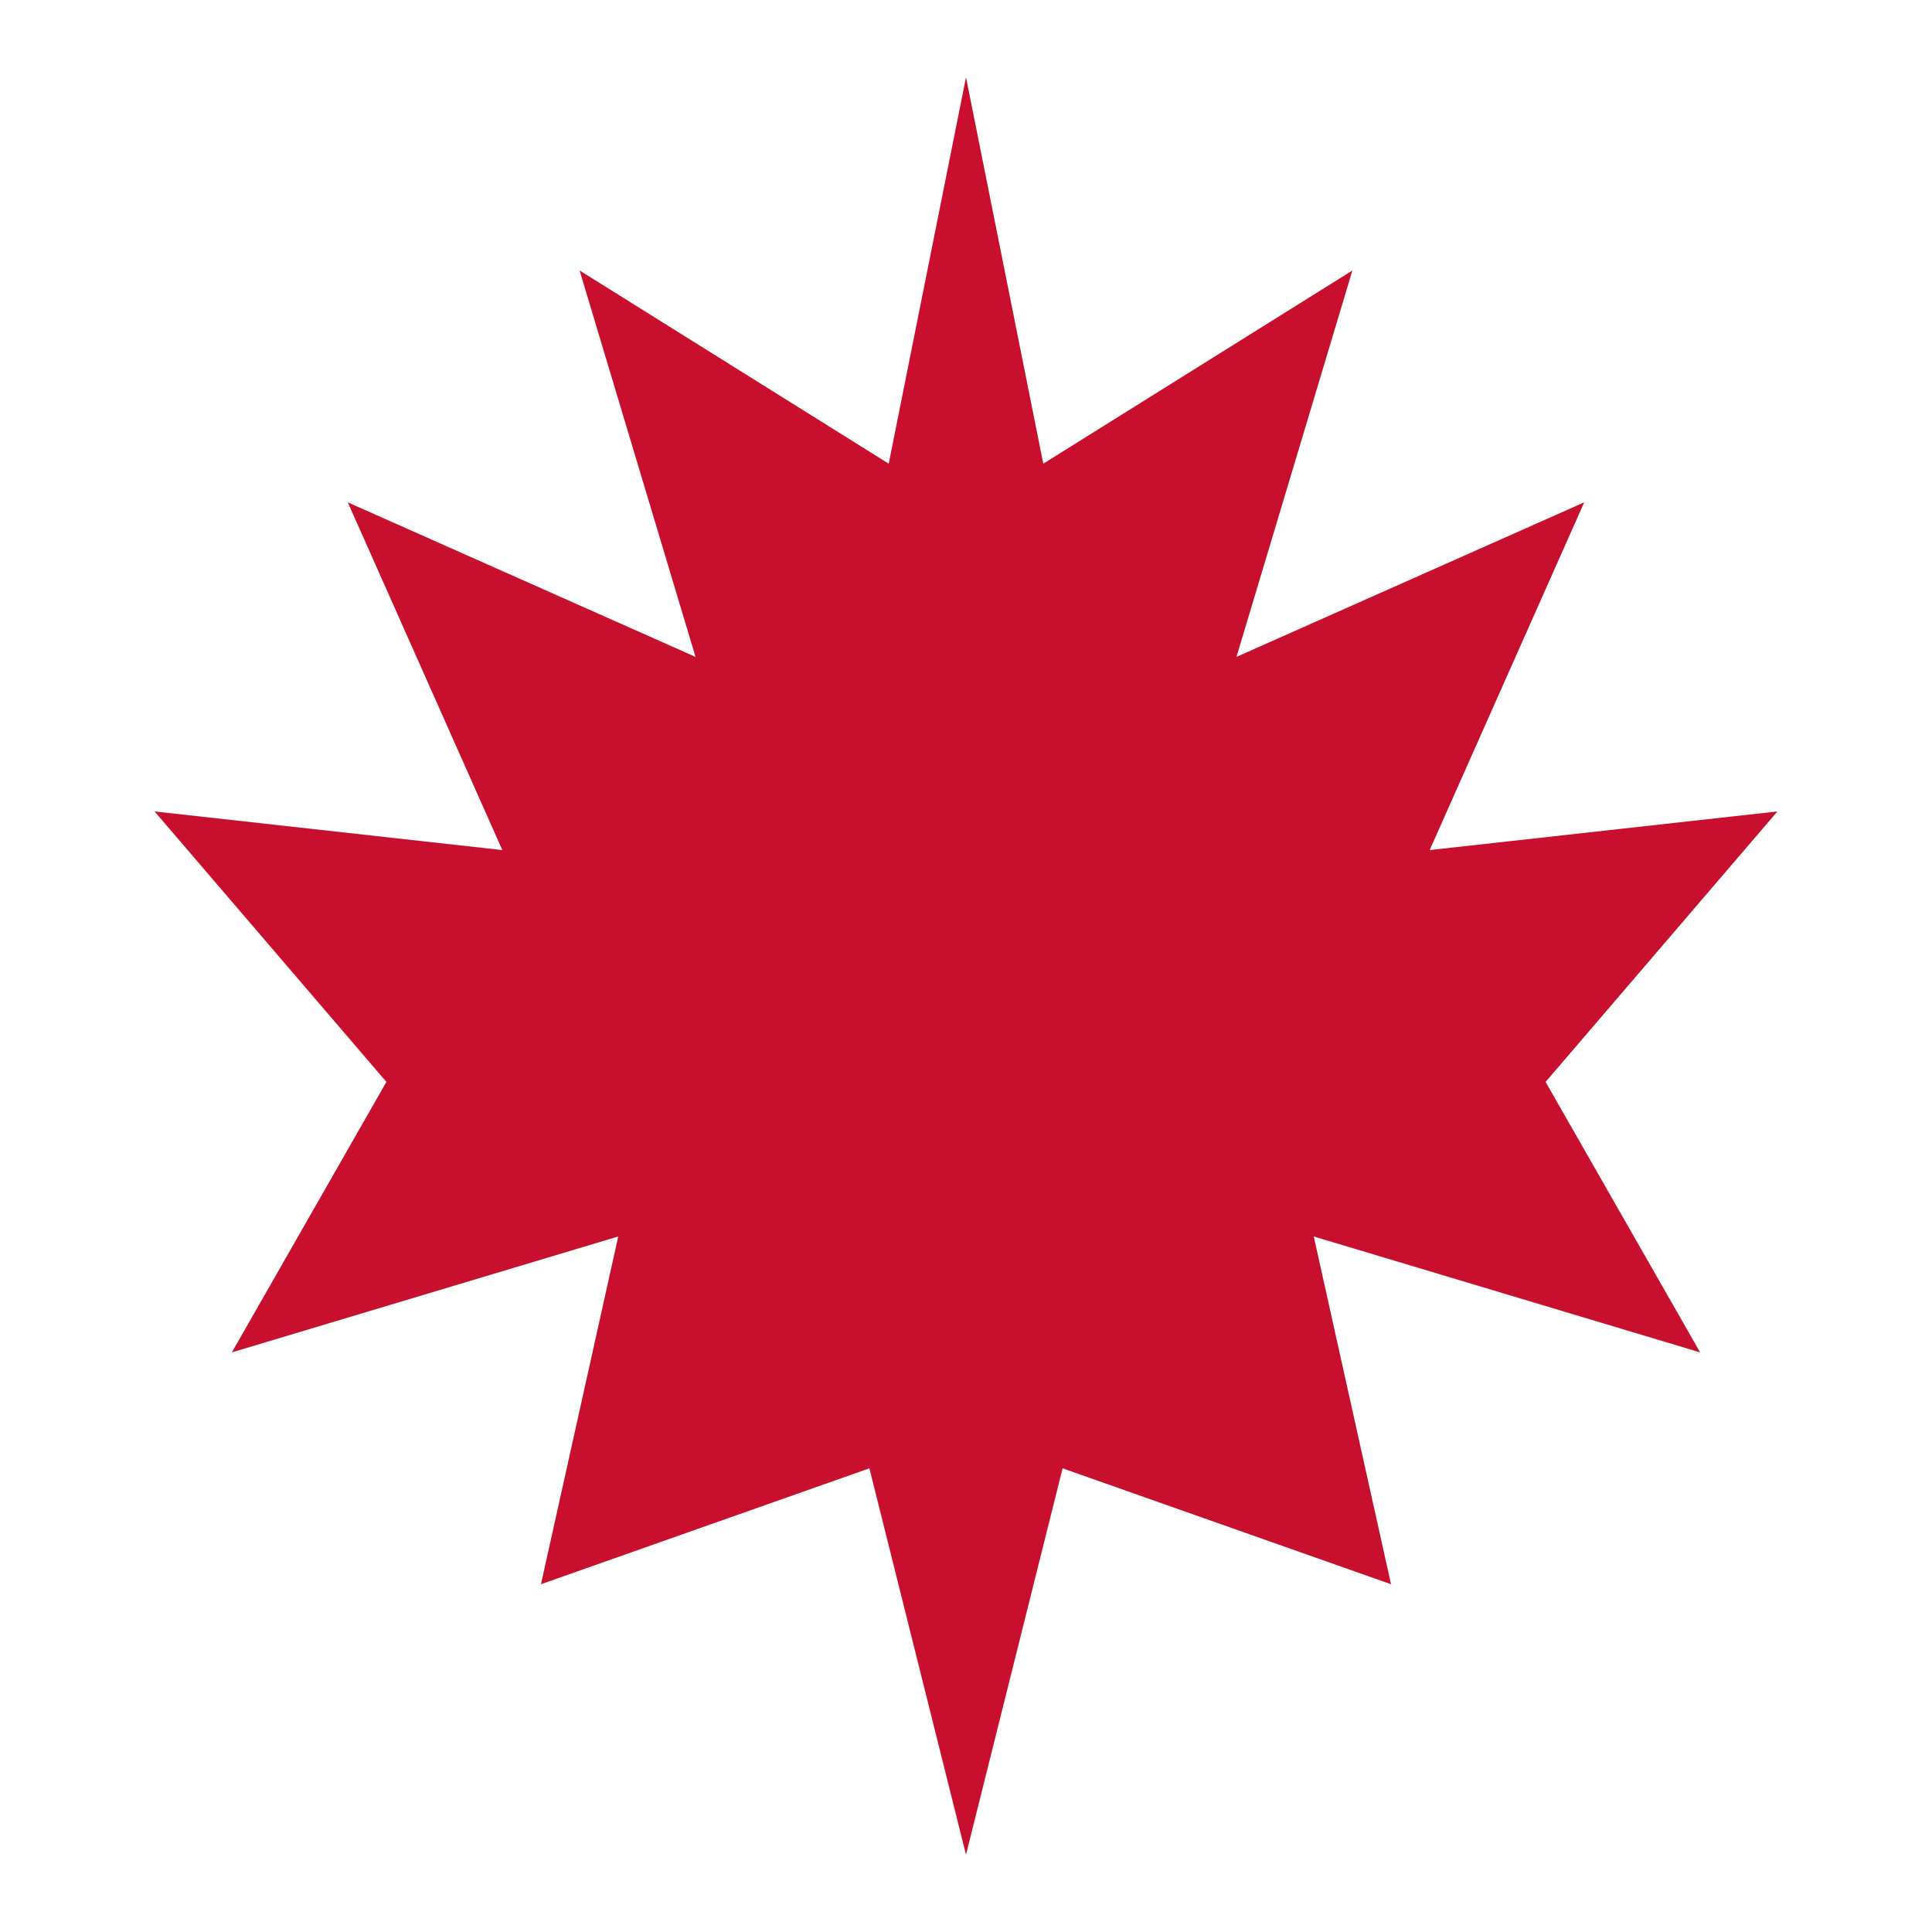
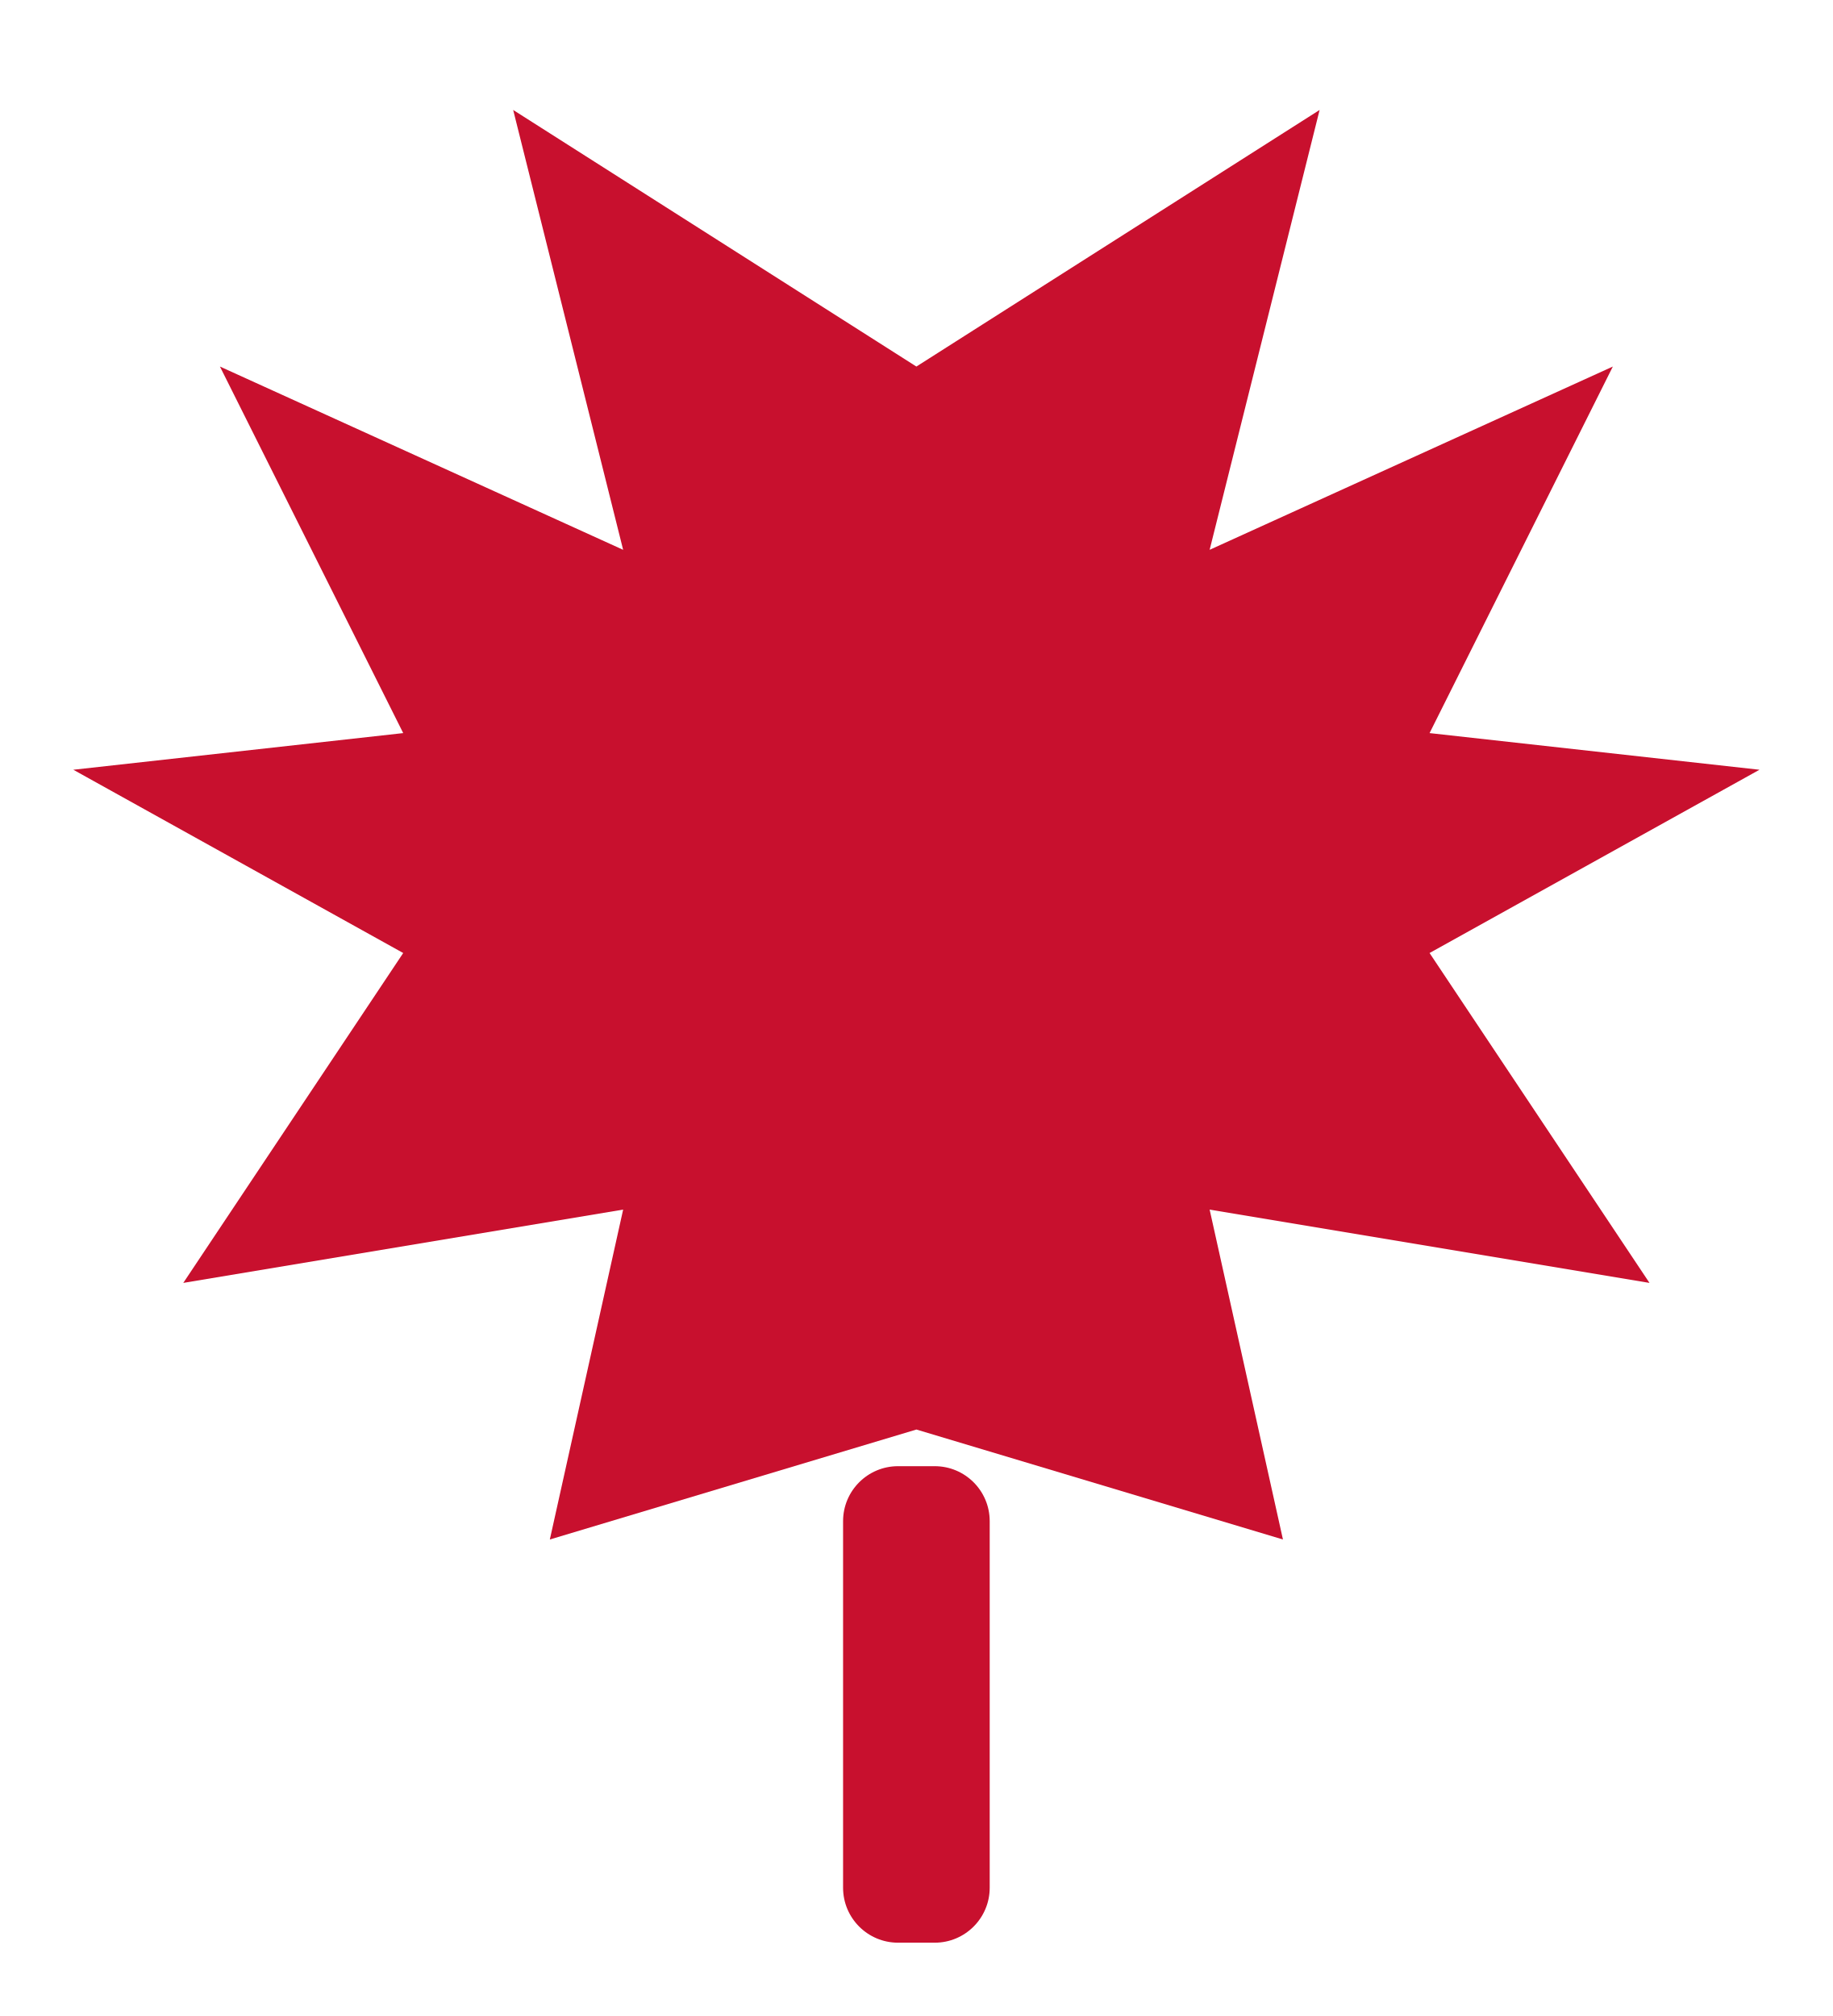
- <svg xmlns="http://www.w3.org/2000/svg" viewBox="0 0 100 100" fill="#C8102E">
-   <path d="M50 4     L54 24 L70 14 L64 34 L82 26 L74 44     L92 42 L80 56 L88 70 L68 64     L72 82 L55 76 L50 96     L45 76 L28 82 L32 64     L12 70 L20 56 L8 42     L26 44 L18 26 L36 34     L30 14 L46 24 Z" />
+ <svg xmlns="http://www.w3.org/2000/svg" viewBox="0 0 100 110" fill="#C8102E">
+   <rect x="46" y="80" width="8" height="26" rx="3" />
+   <path d="     M 50,78     L 30,84  L 34,66     L 10,70  L 22,52     L 4,42   L 22,40     L 12,20  L 34,30     L 28,6   L 50,20     L 72,6   L 66,30     L 88,20  L 78,40     L 96,42  L 78,52     L 90,70  L 66,66     L 70,84  Z   " />
</svg>
